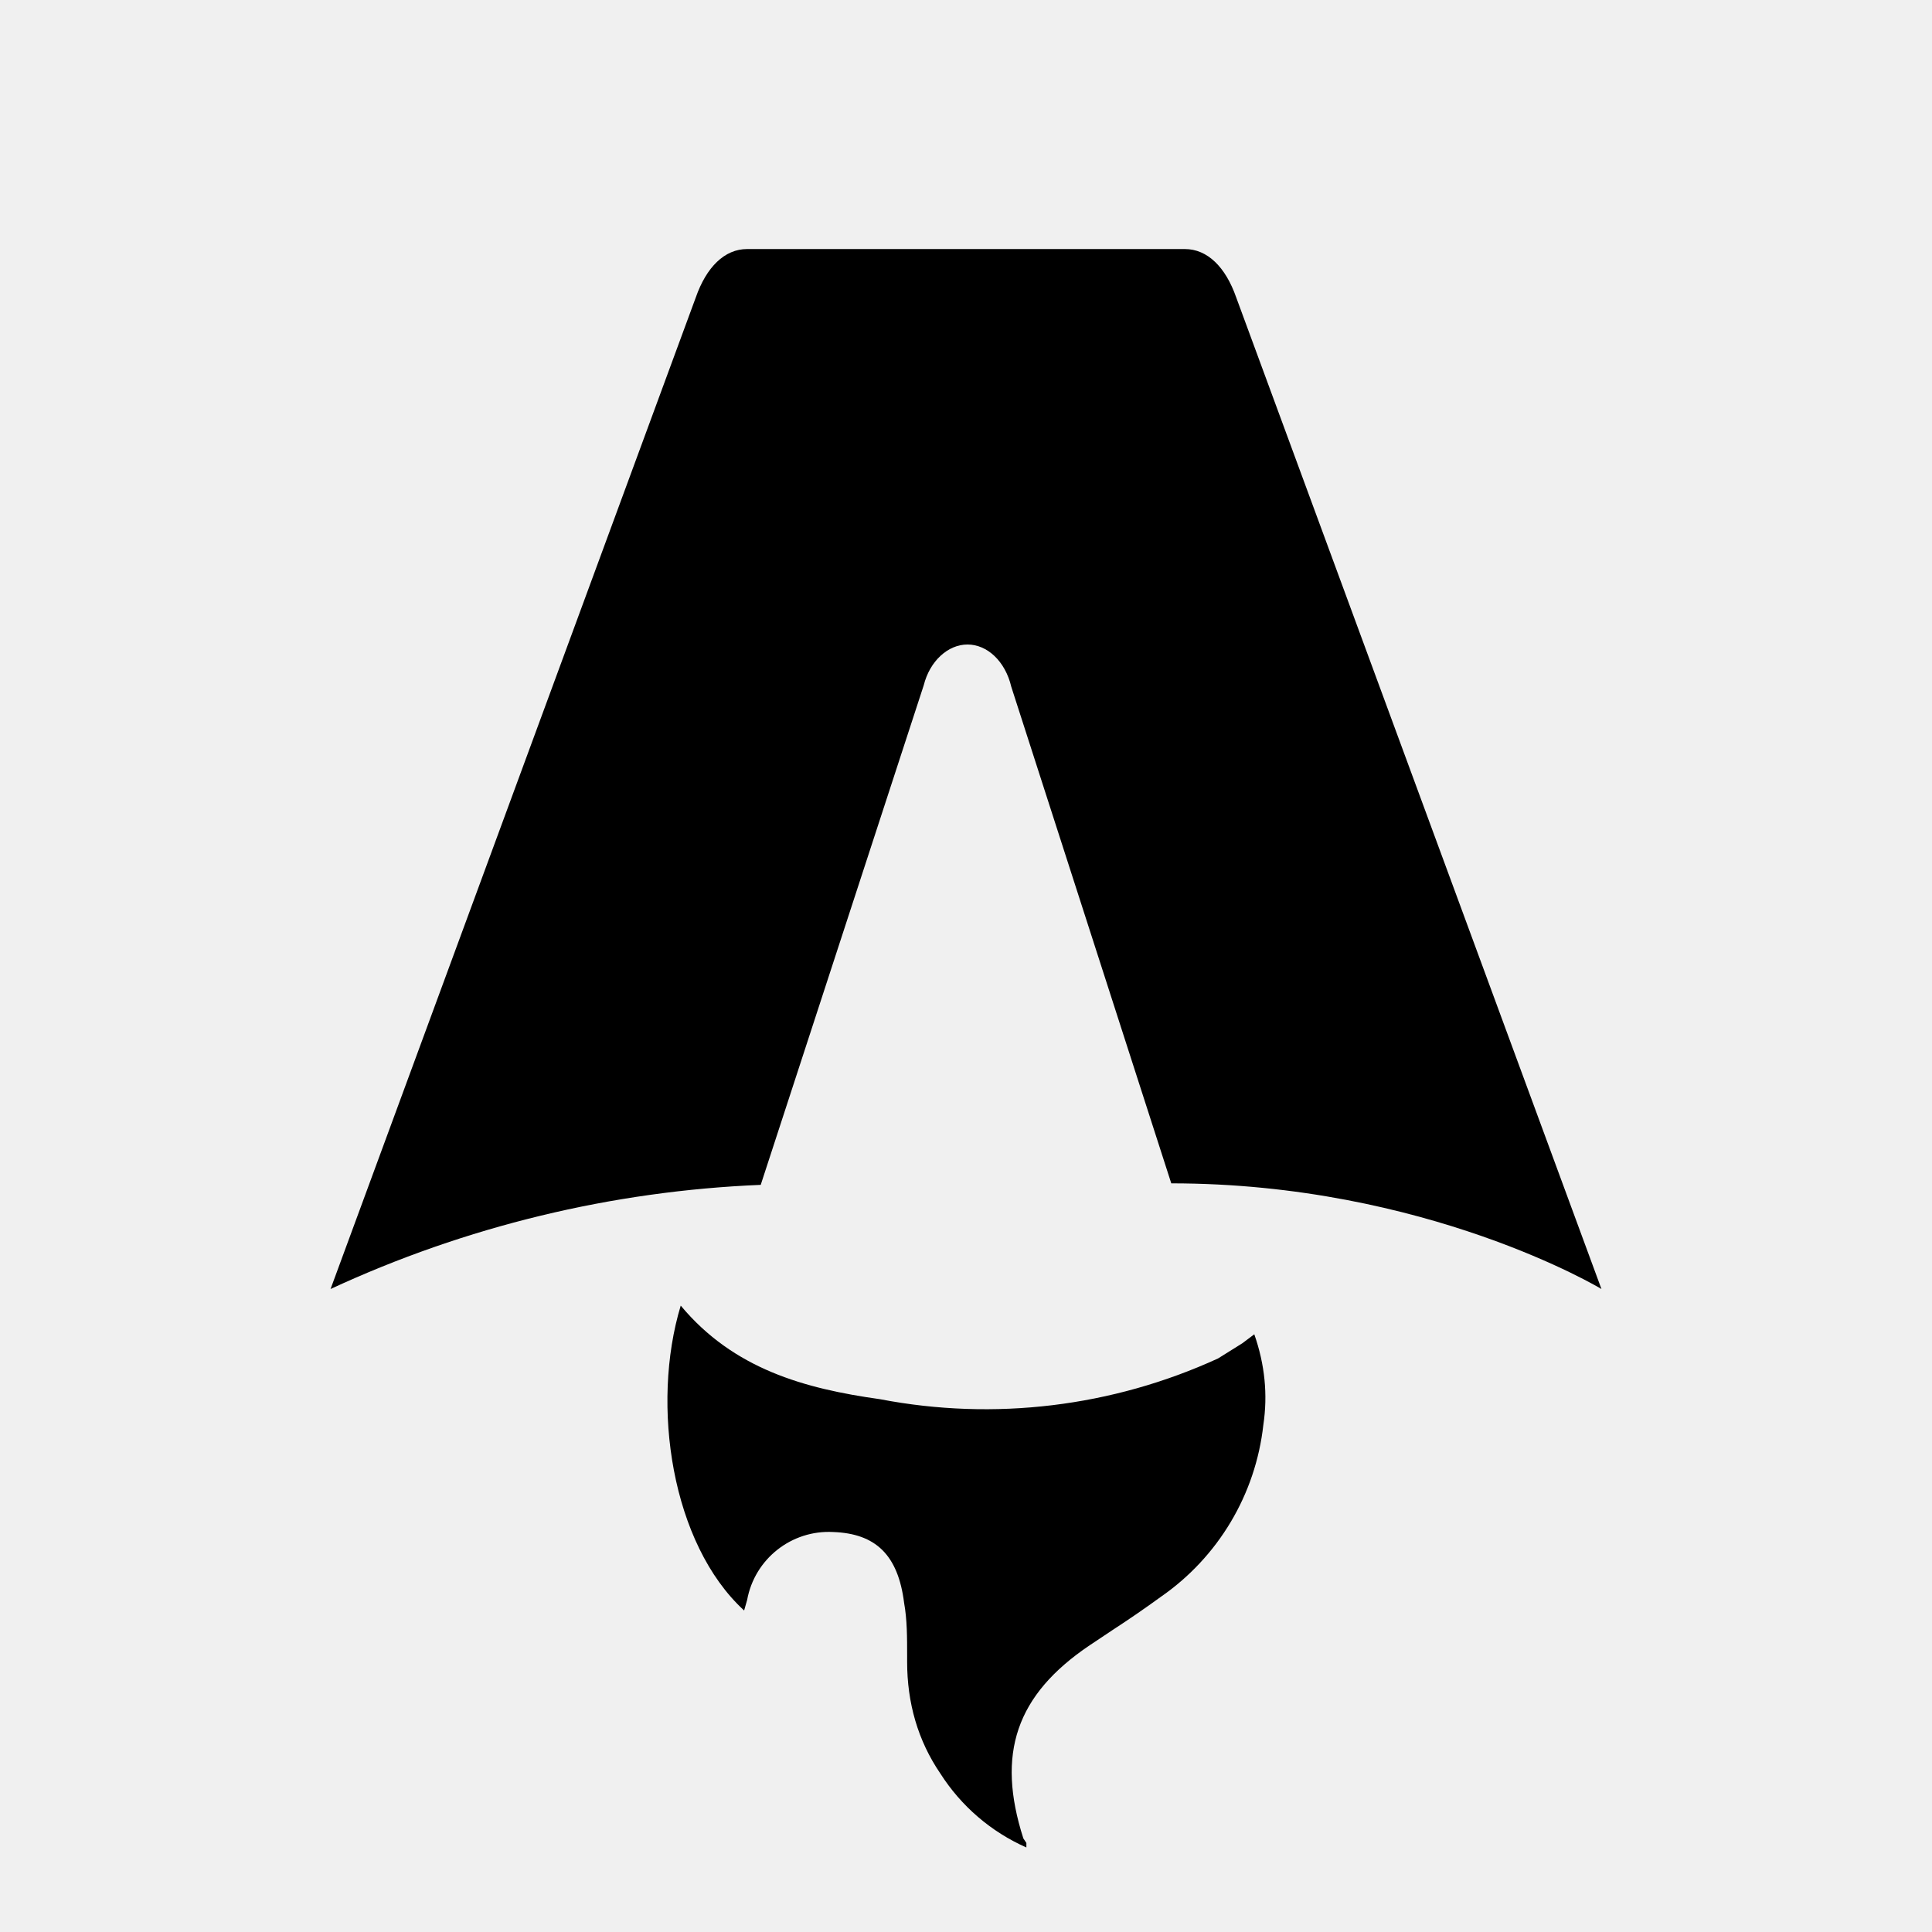
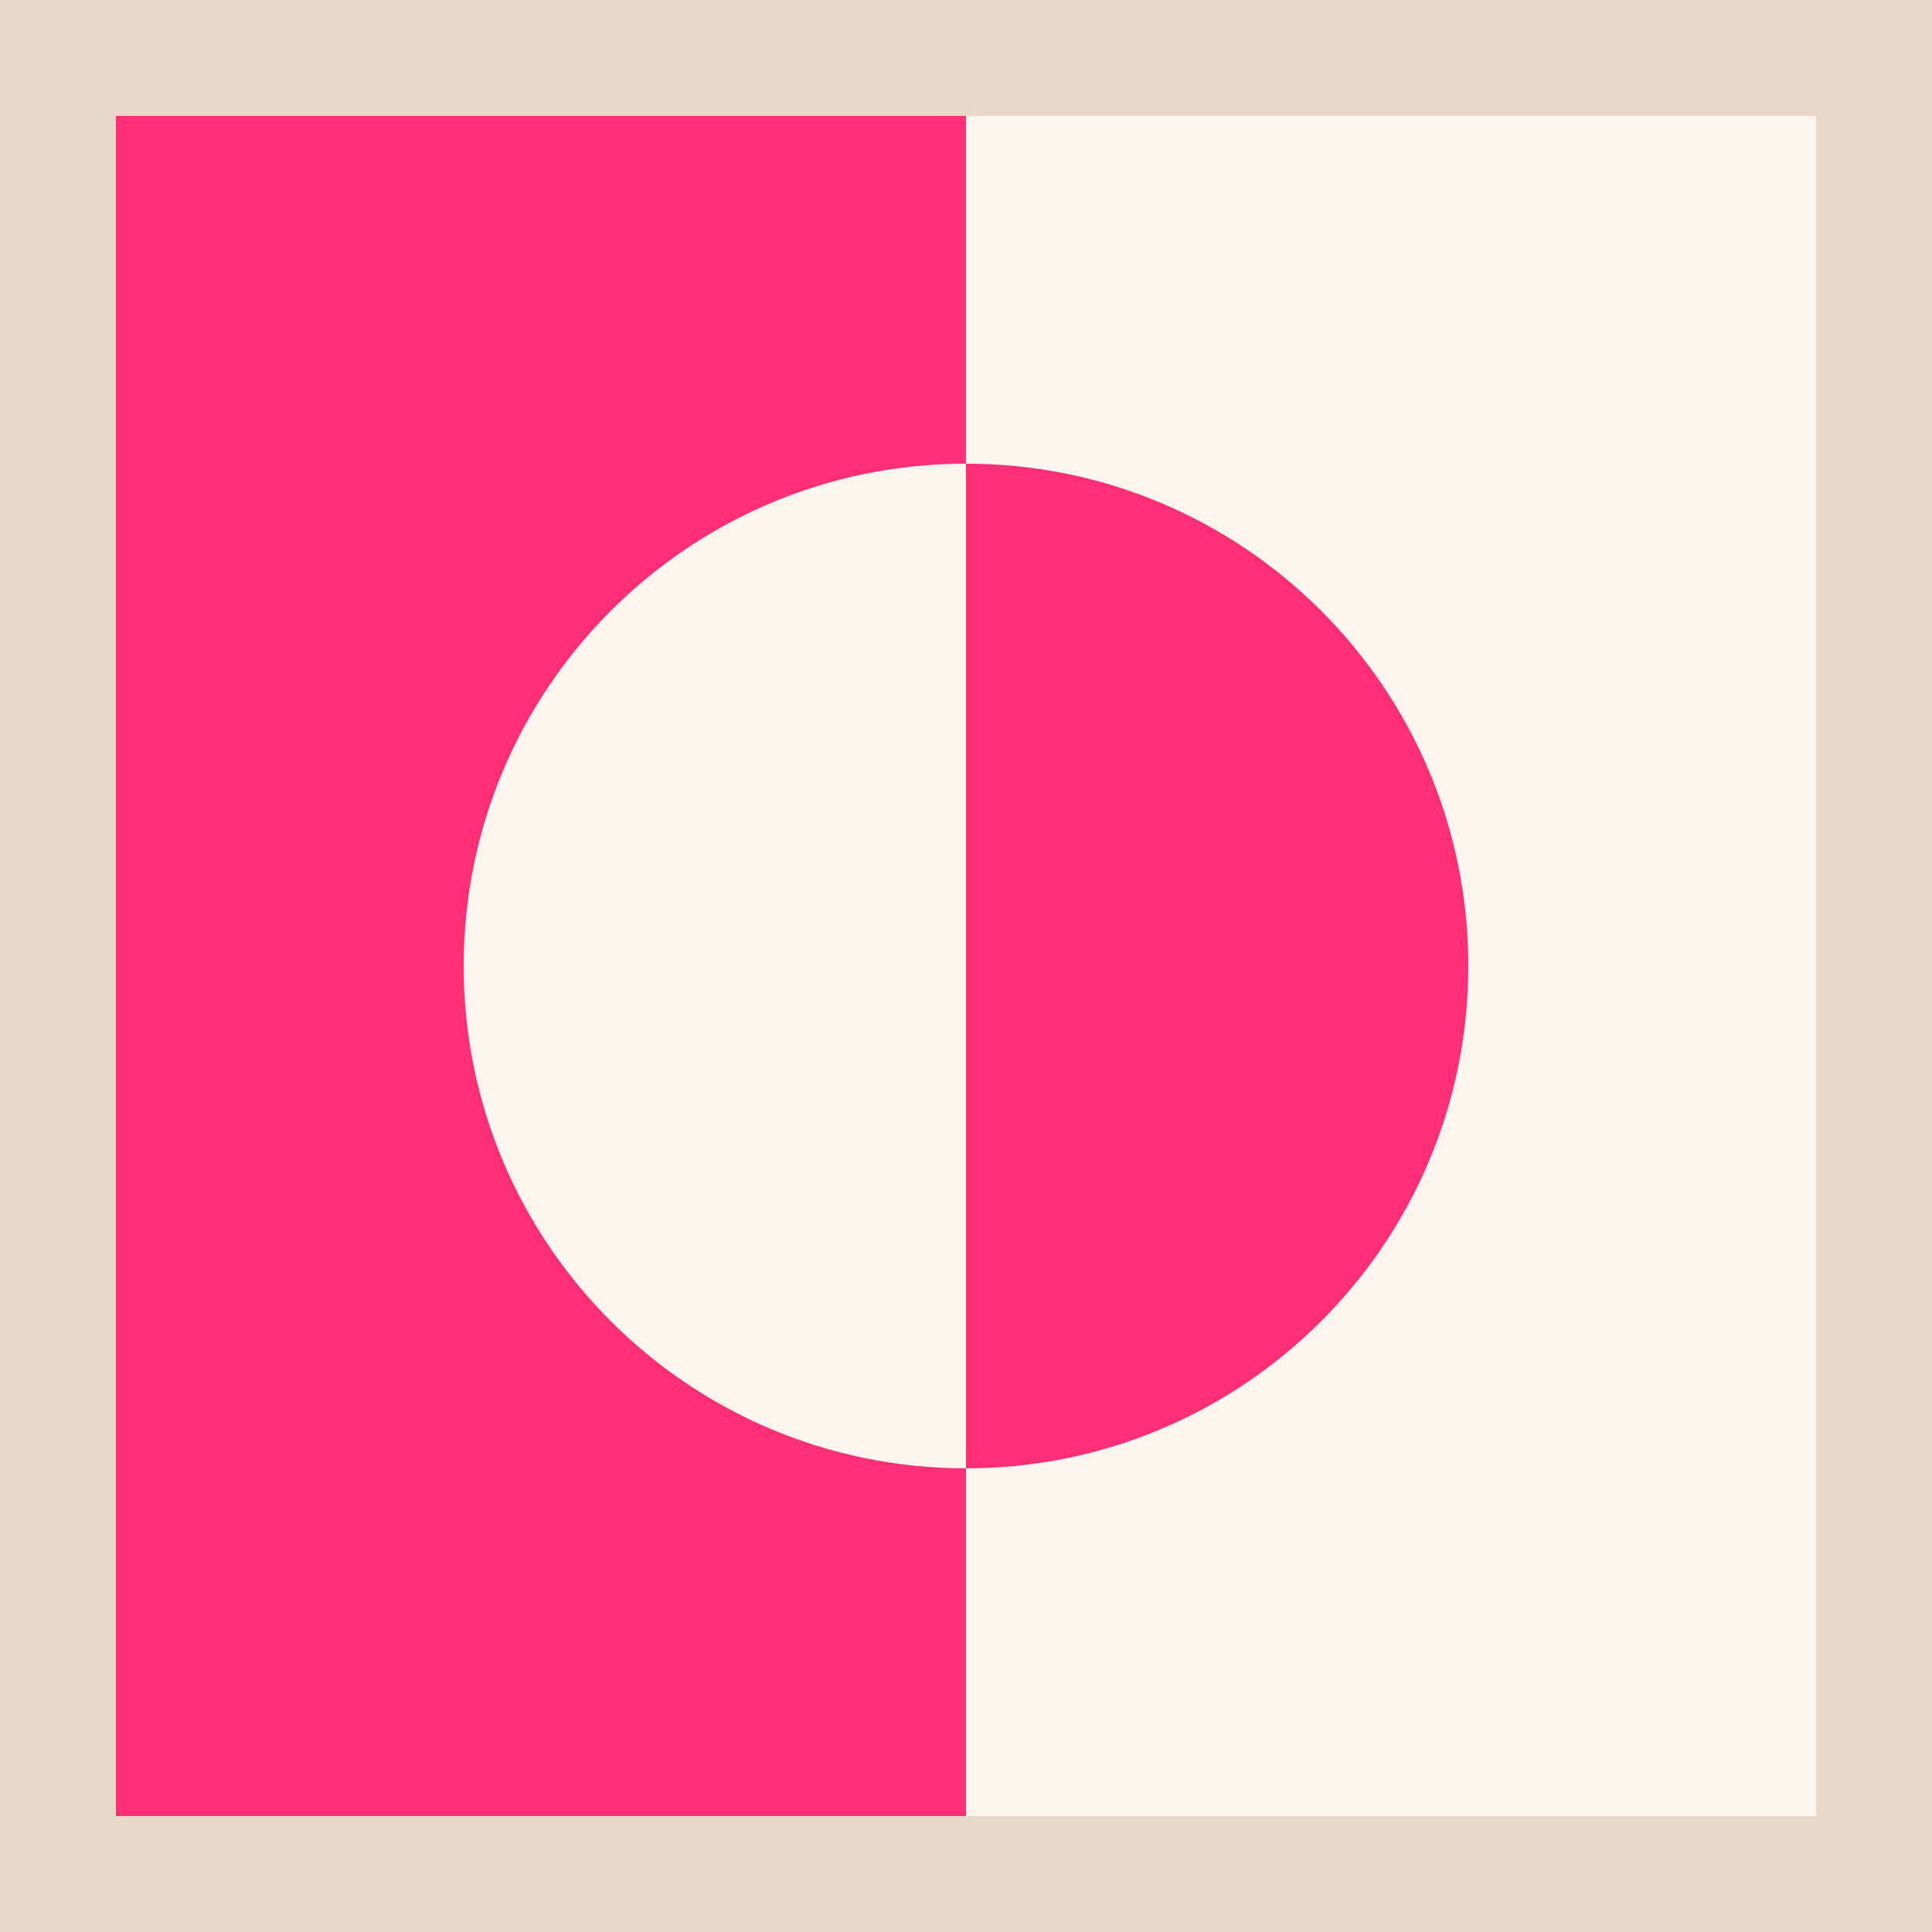
- <svg xmlns="http://www.w3.org/2000/svg" fill="none" viewBox="0 0 128 128">
-   <path d="M50.4 78.5a75.1 75.1 0 0 0-28.5 6.9l24.2-65.7c.7-2 1.9-3.2 3.4-3.2h29c1.5 0 2.7 1.2 3.4 3.2l24.2 65.7s-11.6-7-28.5-7L67 45.5c-.4-1.7-1.6-2.8-2.9-2.8-1.3 0-2.5 1.1-2.9 2.7L50.4 78.5Zm-1.1 28.2Zm-4.2-20.2c-2 6.6-.6 15.8 4.2 20.2a17.5 17.5 0 0 1 .2-.7 5.5 5.5 0 0 1 5.7-4.5c2.8.1 4.3 1.5 4.7 4.7.2 1.1.2 2.3.2 3.5v.4c0 2.7.7 5.2 2.2 7.4a13 13 0 0 0 5.7 4.9v-.3l-.2-.3c-1.8-5.6-.5-9.5 4.4-12.8l1.5-1a73 73 0 0 0 3.2-2.2 16 16 0 0 0 6.8-11.4c.3-2 .1-4-.6-6l-.8.6-1.6 1a37 37 0 0 1-22.4 2.7c-5-.7-9.7-2-13.2-6.2Z" />
-   <style>
-         path { fill: #000; }
-         @media (prefers-color-scheme: dark) {
-             path { fill: #FFF; }
-         }
-     </style>
+ <svg xmlns="http://www.w3.org/2000/svg" viewBox="0 0 100 100">
+   <rect width="100" height="100" fill="#e9d8c6" />
+   <rect x="6" y="6" width="44" height="88" fill="#ff2e76" />
+   <rect x="50" y="6" width="44" height="88" fill="#fbf5ee" />
+   <path d="M 50 24 A 26 26 0 0 0 50 76 Z" fill="#fbf5ee" />
+   <path d="M 50 24 A 26 26 0 0 1 50 76 Z" fill="#ff2e76" />
</svg>
